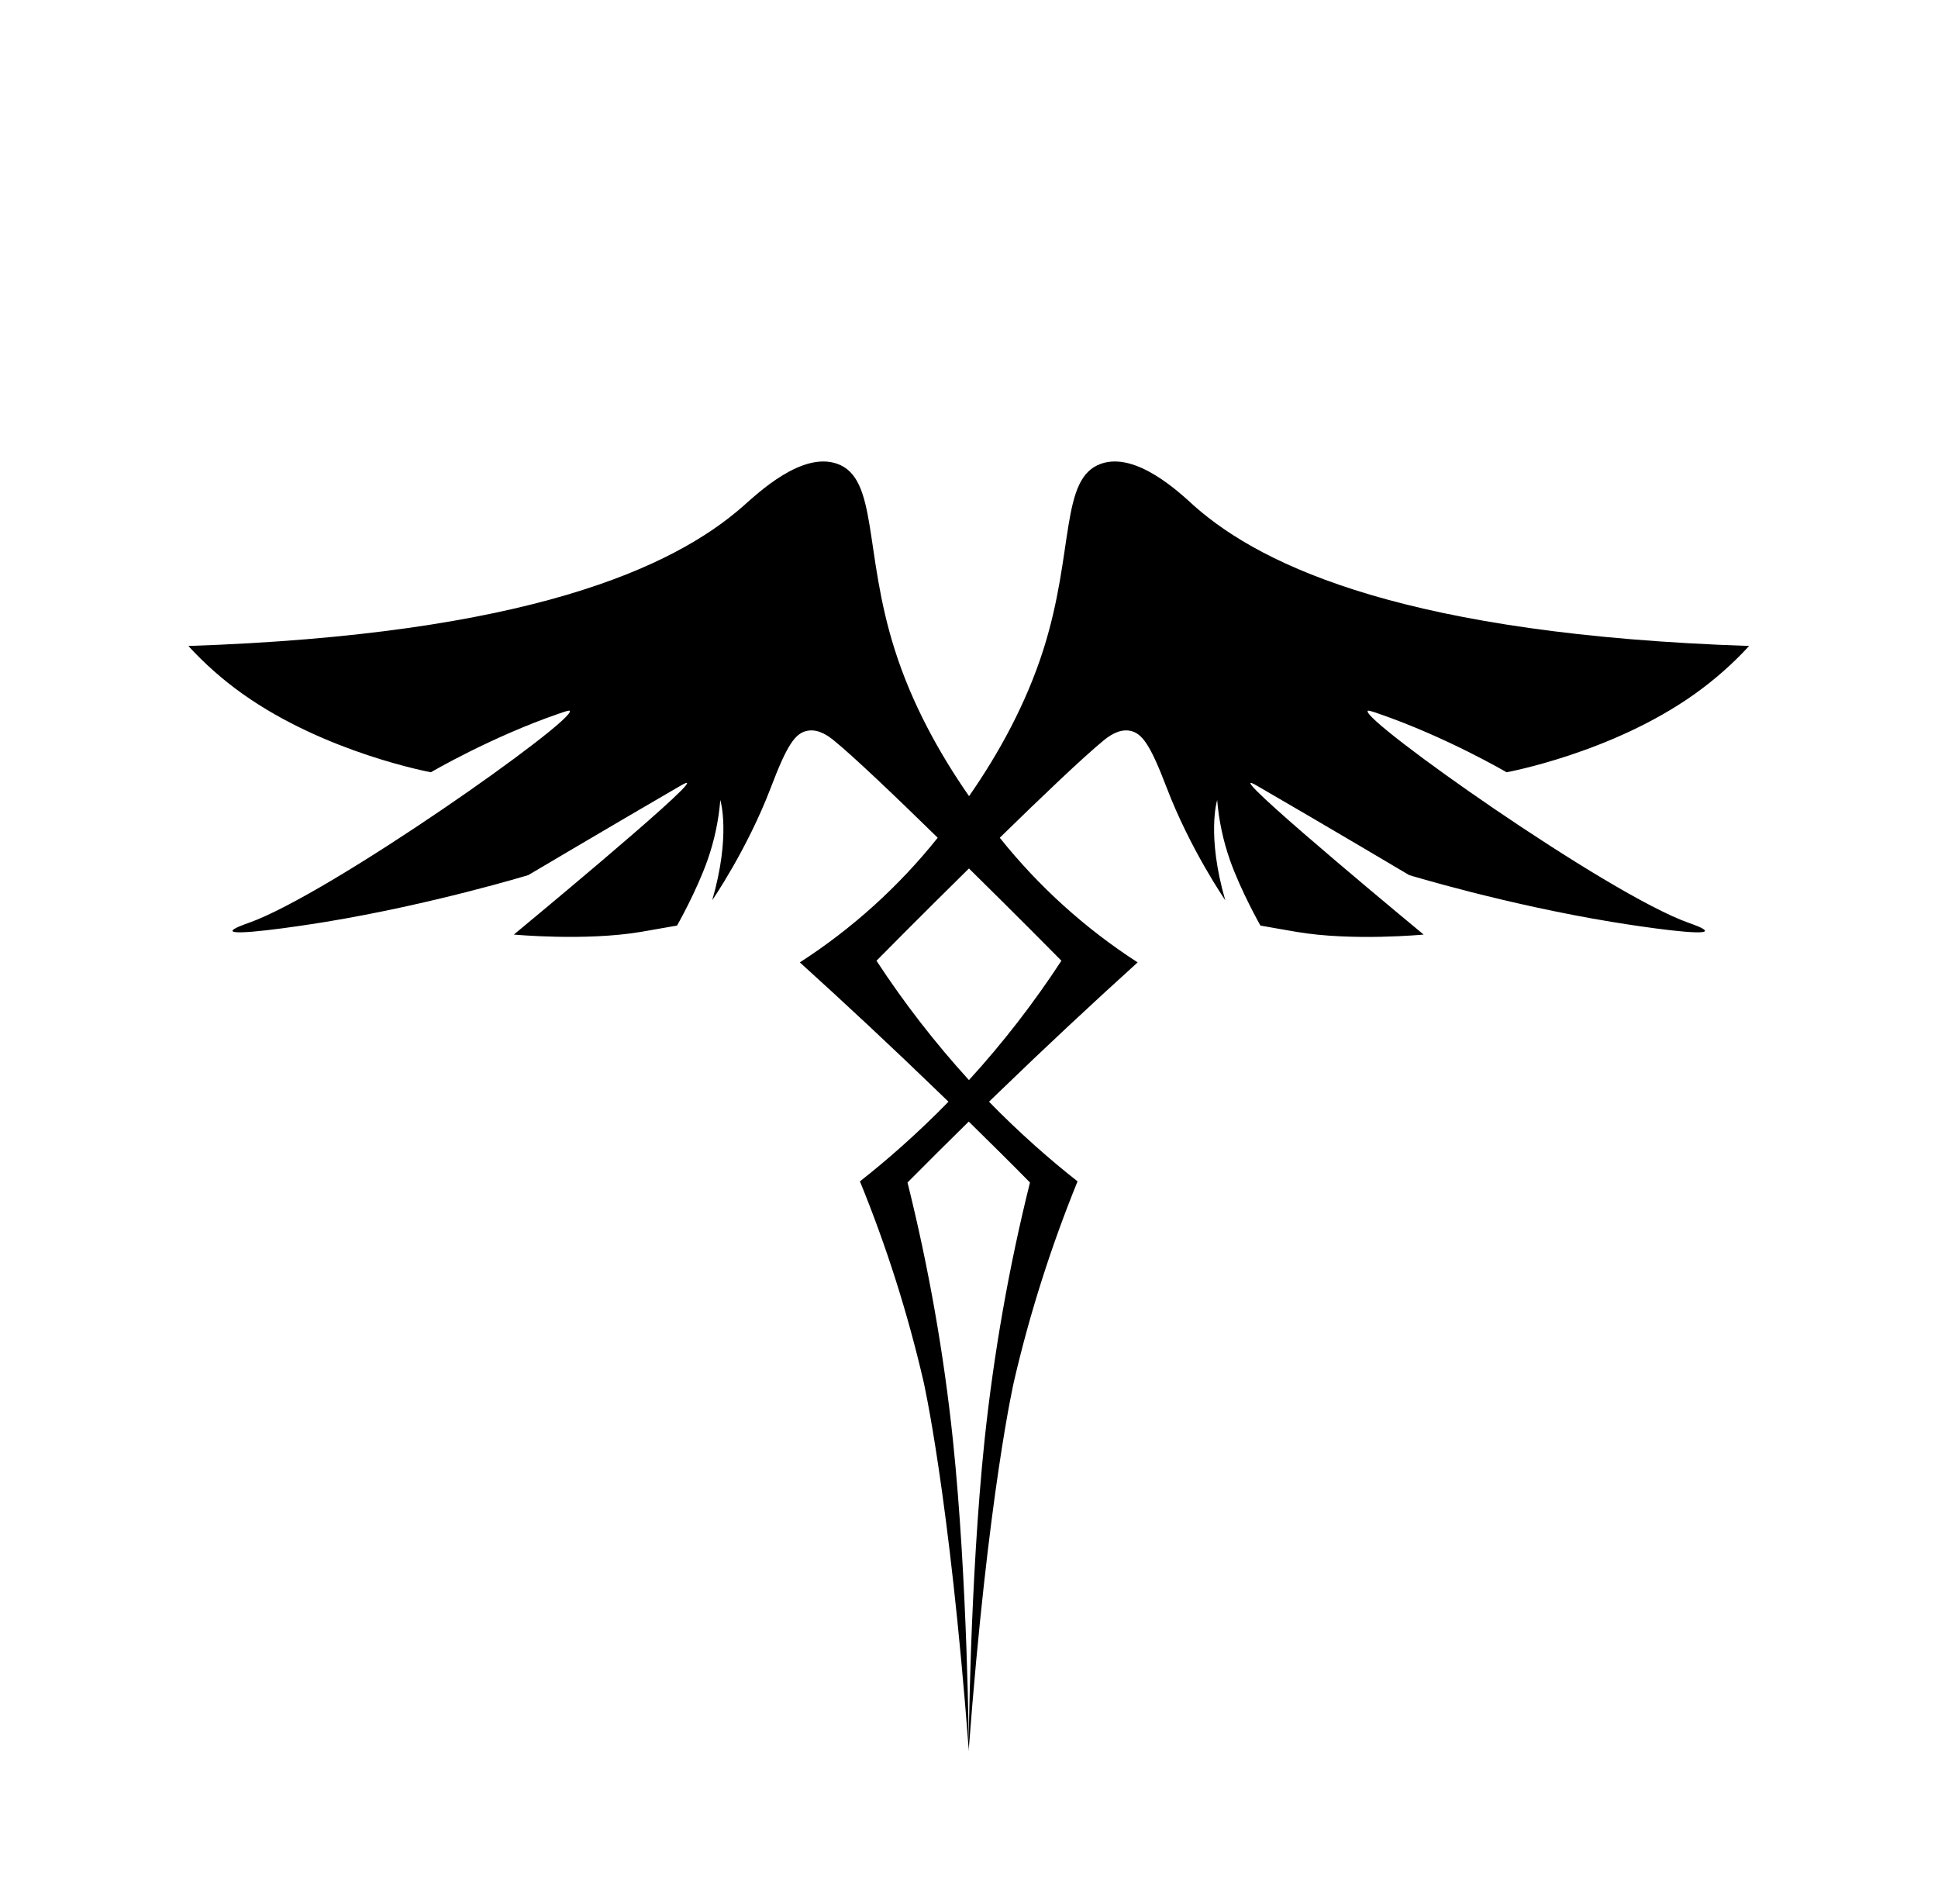
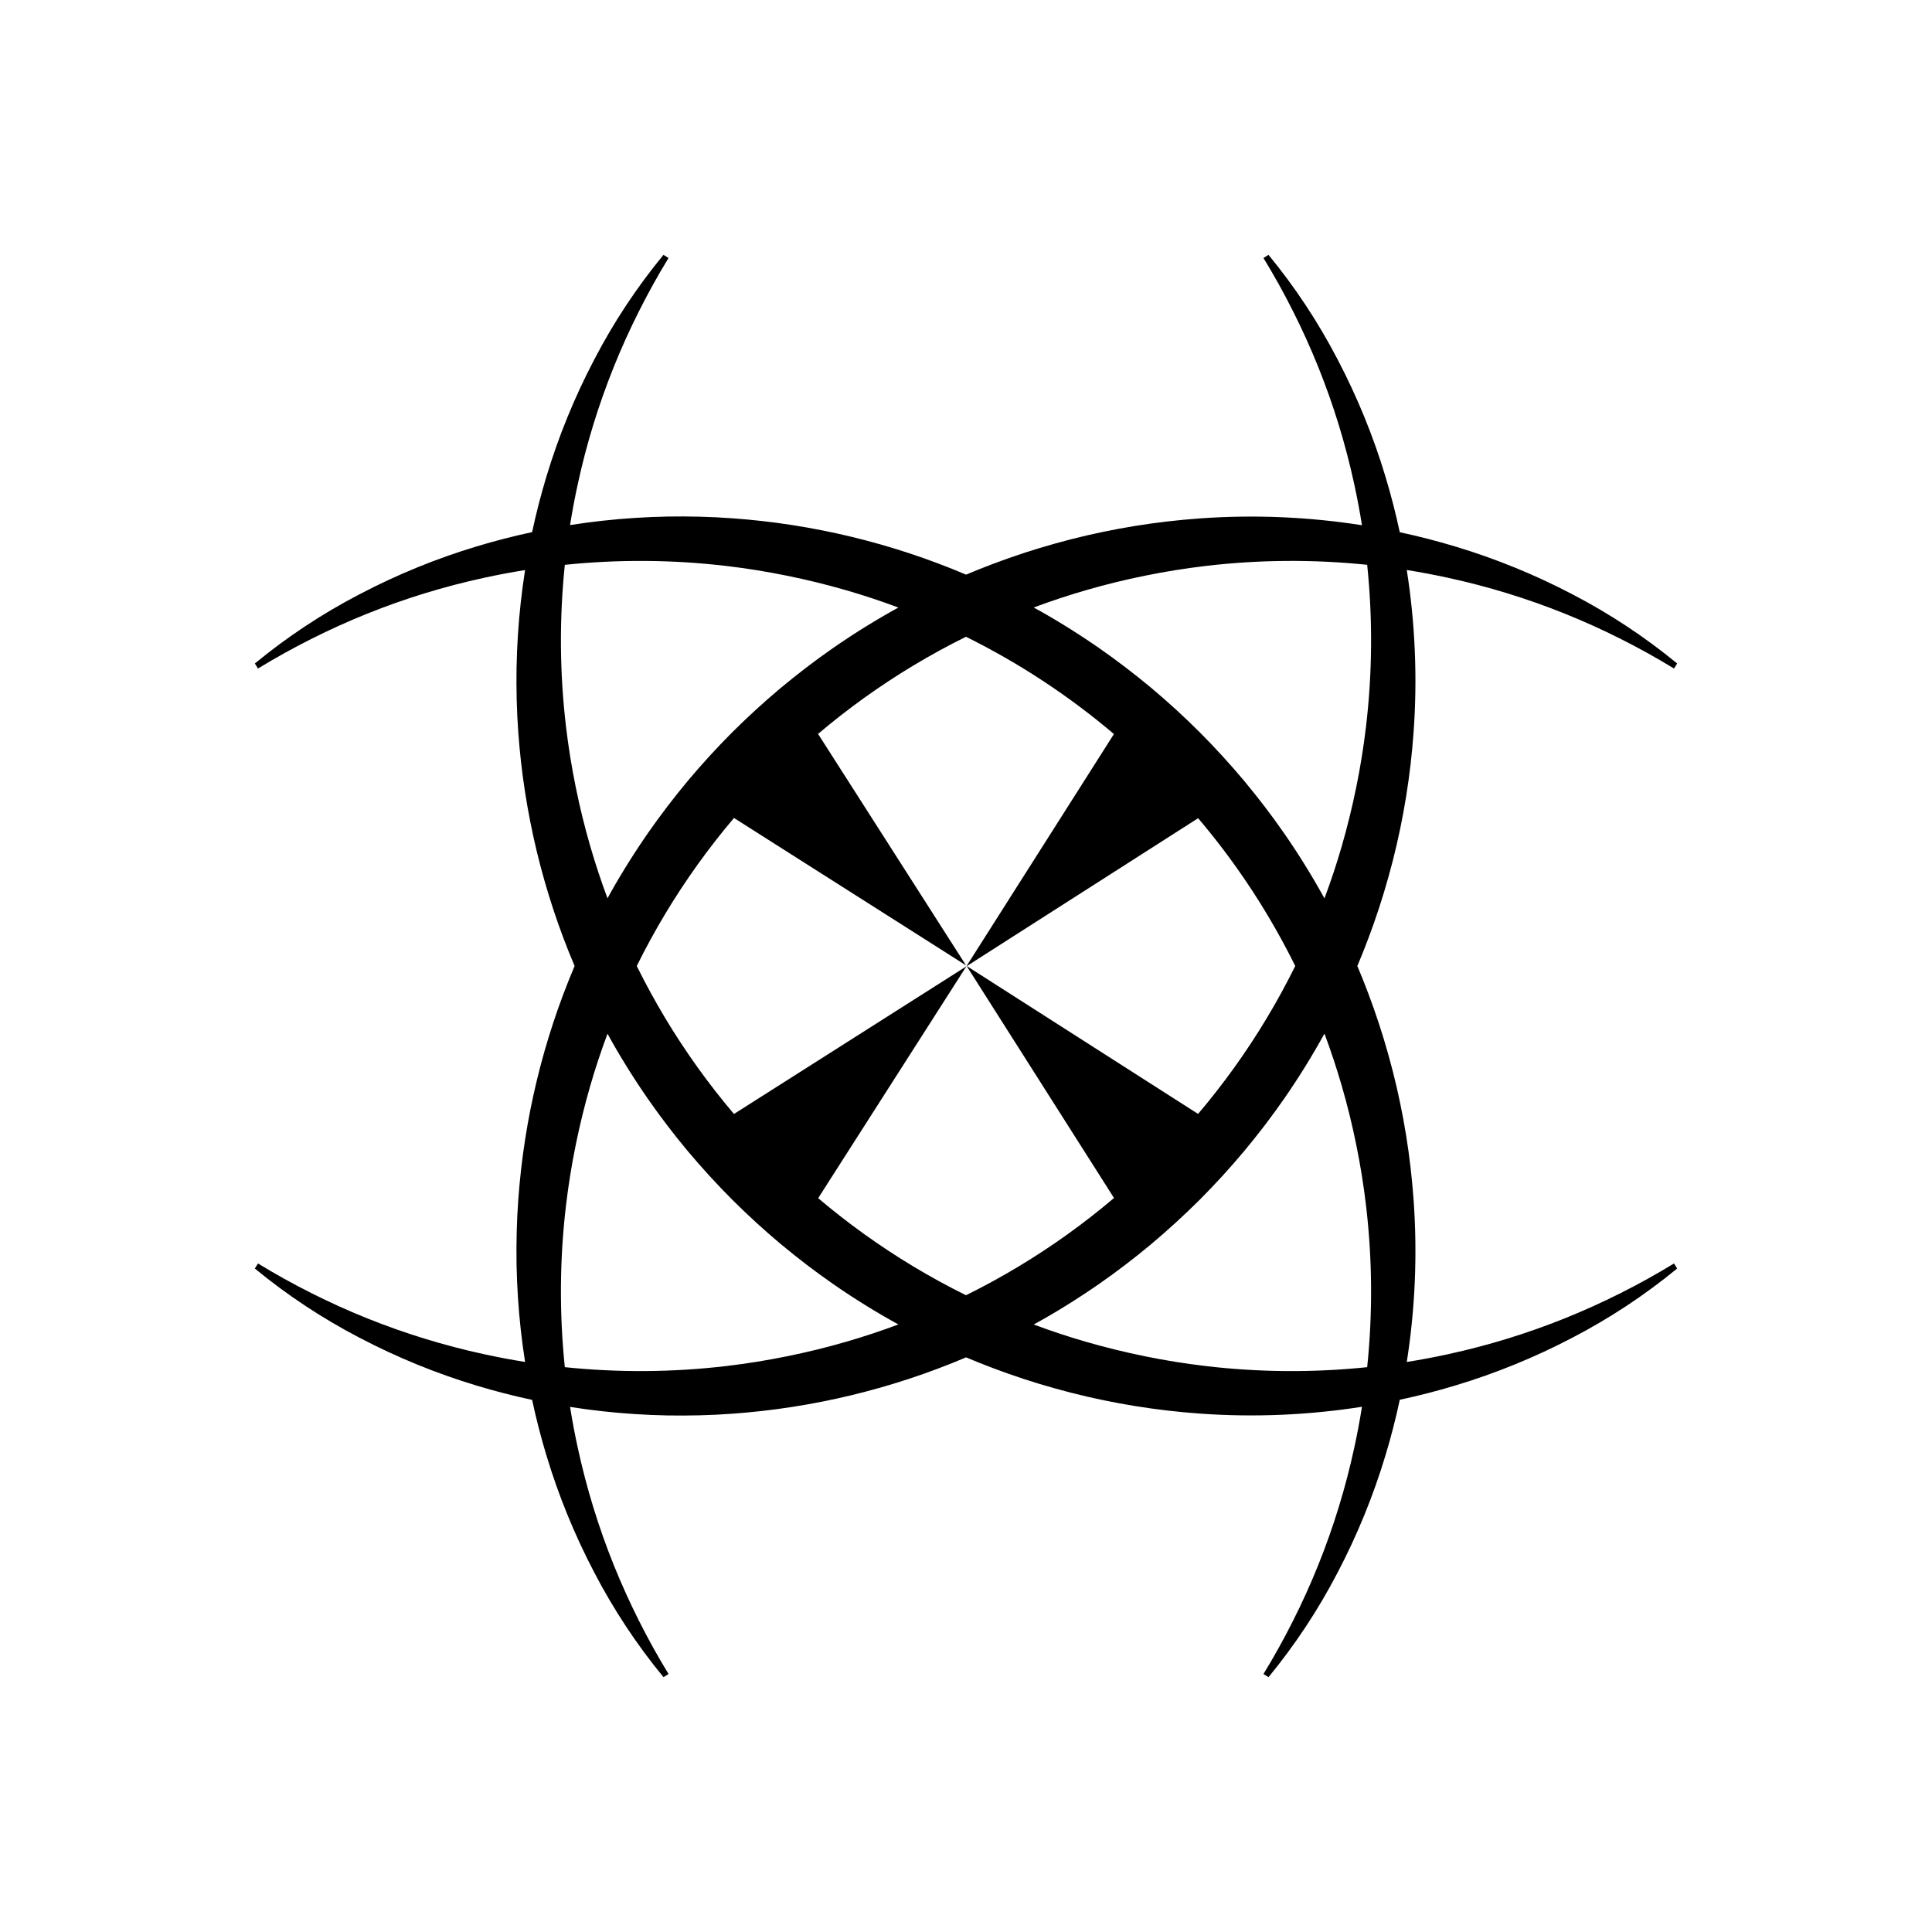
- <svg xmlns="http://www.w3.org/2000/svg" version="1.1" id="完成形" x="0px" y="0px" viewBox="0 0 1873.7 1840.4" style="enable-background:new 0 0 1873.7 1840.4;" xml:space="preserve">
-   <style type="text/css">
- 	.st0{fill:url(#SVGID_1_);}
- </style>
-   <linearGradient id="SVGID_1_" gradientUnits="userSpaceOnUse" x1="453.997" y1="1640.158" x2="454.021" y2="1640.158" gradientTransform="matrix(1 0 0 1 -23.15 -117.1429)">
-     <stop offset="0" style="stop-color:#BF272D" />
-     <stop offset="0.531" style="stop-color:#77272D" />
-     <stop offset="1" style="stop-color:#C1272D" />
-   </linearGradient>
-   <path class="st0" d="M430.9,1523.2c0,0,0-0.3,0-0.3C430.8,1523,430.9,1523.1,430.9,1523.2z" />
-   <path d="M1064.6,448.3c-39.9,13.8-25.6,84.6-55.8,179.6c-16.7,52.5-43.1,100.4-71.9,141.8c-28.8-41.4-55.3-89.3-71.9-141.8  c-30.2-95-16-165.8-55.8-179.6c-33.9-11.8-76,28-90.7,41C651,548.8,510,613.5,182.1,624.5c15.8,17.2,33.3,32.7,52.3,46.2  c80.3,57.2,182.2,75.9,182.2,75.9c0,0,57.9-34,123.8-56.7c8.6-3,10.1-3.2,10.5-2.6c5.8,9-231.1,176.7-310.4,204.9  c-3.2,1.1-16.2,5.6-15.7,7.8c1,4.5,56.5-3.3,89.8-8.7c103.5-17,196.2-45.3,196.2-45.3c0,0,81.7-48.4,145.6-85.5  c2.6-1.5,7.2-4.3,7.8-3.5c3.9,5-167.4,146.5-167.4,146.5c0,0,68.9,6.5,122.9-2.6c5.5-0.9,34.9-6.1,34.9-6.1s19-33.4,29.6-63.7  c6.5-18.6,10.6-37.9,12.2-57.6c0,0.1,0.1,0.2,0.1,0.3c0,0,10.3,33.6-7.9,96.5c0,0,33.9-49.2,56.7-109c15.7-41.3,23.6-52.9,35.8-54.9  c10.9-1.8,20.6,5.8,25.3,9.6c19.4,15.8,59.5,54.1,100.2,93.9c-37.6,47.1-82.6,87.8-133.3,120.5c44.5,40.3,89.5,82.3,134.9,126.2  c2.9,2.8,5.9,5.7,8.8,8.5c-14.1,14.5-29.1,28.8-45,43c-13.6,12.1-27.1,23.4-40.6,34c25.6,62.6,46.1,127.2,61.4,193.1  c0,0,25,108.2,43.9,357.6c0-0.1-1.1-163.8-15.4-300.6c-8.8-83.9-23.5-167.1-43.9-249c19.4-19.5,39.1-39.2,59.2-58.9  c20.1,19.7,39.9,39.3,59.2,58.9c-20.4,81.9-35,165.1-43.9,249c-14.3,136.8-15.4,300.5-15.4,300.6c18.8-249.5,43.9-357.6,43.9-357.6  c15.3-65.9,35.9-130.4,61.4-193.1c-13.5-10.6-27-21.9-40.6-34c-15.9-14.2-30.9-28.5-45-43c2.9-2.8,5.9-5.7,8.8-8.5  c45.4-43.9,90.4-85.9,134.9-126.2c-50.7-32.7-95.7-73.4-133.3-120.5c40.7-39.8,80.8-78,100.2-93.9c4.7-3.8,14.4-11.4,25.3-9.6  c12.1,2.1,20,13.6,35.8,54.9c22.8,59.8,56.7,109,56.7,109c-18.2-62.9-7.9-96.5-7.9-96.5c0-0.1,0.1-0.2,0.1-0.3  c1.6,19.6,5.7,39,12.2,57.6c10.6,30.2,29.6,63.7,29.6,63.7c0,0,29.3,5.2,34.9,6.1c54,9.2,122.9,2.6,122.9,2.6  c0,0-171.3-141.5-167.4-146.5c0.6-0.8,5.2,2,7.8,3.5c63.9,37,145.6,85.5,145.6,85.5c0,0,92.7,28.3,196.2,45.3  c33.3,5.5,88.9,13.2,89.8,8.7c0.5-2.2-12.5-6.7-15.7-7.8c-79.3-28.2-316.2-195.9-310.4-204.9c0.4-0.6,1.8-0.4,10.5,2.6  c65.9,22.7,123.8,56.7,123.8,56.7s102-18.6,182.2-75.9c19-13.6,36.5-29,52.3-46.2c-327.8-11-468.8-75.6-536.3-135.2  C1140.6,476.3,1098.5,436.5,1064.6,448.3z M1026.2,928.8c-26.7,40.8-56.5,79.4-89.4,115.4c-32.8-36-62.7-74.6-89.4-115.4  c3.3-3.4,43.4-43.9,89.4-89.2C982.8,884.9,1022.9,925.4,1026.2,928.8z" />
+ <svg xmlns="http://www.w3.org/2000/svg" id="レイヤー_1" data-name="レイヤー 1" width="1920" height="1920" viewBox="0 0 1920 1920">
+   <path d="M1446.088,543.067q-27.136-8.193-55.013-14.142-5.951-27.843-14.142-55.013a661.254,661.254,0,0,0-47.7-116.818,597.461,597.461,0,0,0-68.6-103.828l-5.02,3.123q15.864,25.947,29.507,53.144,13.662,27.149,25.018,55.36a720.441,720.441,0,0,1,35.616,115.964q4.481,20.438,7.758,41.107a711,711,0,0,0-161.076-6.773,726.674,726.674,0,0,0-127.869,20.68c-20.991,5.406-41.818,11.612-62.3,18.887l-7.667,2.765c-2.554.927-5.121,1.826-7.649,2.822l-7.613,2.925c-2.537.978-5.083,1.936-7.592,2.985l-7.542,3.114q-2.056.852-4.112,1.71a728.088,728.088,0,0,0-232.524-56.031c-21.5-1.567-43.035-2.052-64.507-1.7-21.475.458-42.891,1.771-64.156,4.142q-16.264,1.788-32.4,4.327,3.28-20.583,7.736-40.961A720.415,720.415,0,0,1,609.861,364.9q11.329-28.185,25.017-55.36,13.621-27.17,29.5-53.146l-5.02-3.123a596.314,596.314,0,0,0-68.667,103.8,660.832,660.832,0,0,0-47.748,116.821q-8.188,27.09-14.137,54.924-27.8,5.949-54.924,14.137A660.832,660.832,0,0,0,357.065,590.7a596.2,596.2,0,0,0-103.8,68.667l3.123,5.02q25.947-15.862,53.146-29.5,27.147-13.662,55.36-25.016a720.427,720.427,0,0,1,115.964-35.612q20.364-4.466,40.96-7.736-2.535,16.129-4.327,32.4c-2.371,21.265-3.684,42.681-4.141,64.156-.355,21.472.13,43.01,1.7,64.507A728.093,728.093,0,0,0,571.037,960a728.066,728.066,0,0,0-55.989,232.424c-1.567,21.5-2.052,43.035-1.7,64.507.458,21.475,1.771,42.891,4.142,64.156q1.788,16.265,4.327,32.4-20.583-3.281-40.961-7.736A720.446,720.446,0,0,1,364.9,1310.139q-28.185-11.329-55.36-25.017-27.17-13.622-53.146-29.5l-3.123,5.02a596.314,596.314,0,0,0,103.8,68.667,660.832,660.832,0,0,0,116.821,47.748q27.09,8.188,54.924,14.137,5.949,27.8,14.137,54.924A660.832,660.832,0,0,0,590.7,1562.935a596.257,596.257,0,0,0,68.667,103.8l5.02-3.123q-15.862-25.947-29.5-53.146-13.663-27.147-25.017-55.36a720.427,720.427,0,0,1-35.612-115.964q-4.466-20.364-7.736-40.96,16.129,2.535,32.4,4.327c21.265,2.371,42.681,3.684,64.156,4.141,21.472.355,43.01-.13,64.507-1.7A728.075,728.075,0,0,0,960.1,1348.92c1.368.576,2.74,1.143,4.111,1.711l7.542,3.114c2.509,1.049,5.055,2.006,7.592,2.985l7.613,2.925c2.528,1,5.1,1.895,7.649,2.822l7.667,2.765c20.479,7.275,41.306,13.481,62.3,18.887a726.674,726.674,0,0,0,127.869,20.68,711,711,0,0,0,161.076-6.773q-3.286,20.657-7.758,41.107a720.441,720.441,0,0,1-35.616,115.964q-11.33,28.185-25.018,55.36-13.623,27.166-29.507,53.144l5.02,3.123a597.461,597.461,0,0,0,68.6-103.828,661.233,661.233,0,0,0,47.7-116.819q8.193-27.135,14.142-55.012,27.843-5.951,55.013-14.142a661.254,661.254,0,0,0,116.818-47.7,597.461,597.461,0,0,0,103.828-68.6l-3.123-5.02q-25.947,15.864-53.144,29.507-27.149,13.662-55.36,25.018a720.441,720.441,0,0,1-115.964,35.616q-20.436,4.481-41.107,7.758a711,711,0,0,0,6.773-161.076,726.674,726.674,0,0,0-20.68-127.869c-5.406-20.991-11.612-41.819-18.887-62.3l-2.765-7.667c-.927-2.554-1.826-5.121-2.822-7.649l-2.925-7.613c-.978-2.537-1.936-5.083-2.985-7.592l-3.114-7.542c-.582-1.4-1.163-2.81-1.754-4.212.591-1.4,1.172-2.807,1.754-4.212l3.114-7.542c1.049-2.509,2.006-5.055,2.985-7.592l2.925-7.613c1-2.528,1.895-5.1,2.822-7.649l2.765-7.667c7.275-20.479,13.481-41.306,18.887-62.3a726.674,726.674,0,0,0,20.68-127.869,711,711,0,0,0-6.773-161.076q20.657,3.287,41.107,7.758a720.441,720.441,0,0,1,115.964,35.616q28.185,11.33,55.36,25.018,27.166,13.623,53.144,29.507l3.123-5.02a597.461,597.461,0,0,0-103.828-68.595A661.254,661.254,0,0,0,1446.088,543.067Zm-217.45,318.838A718.866,718.866,0,0,1,1287.2,960a721.447,721.447,0,0,1-327.2,327.194A721.461,721.461,0,0,1,632.809,960,721.373,721.373,0,0,1,959.994,632.806a724.324,724.324,0,0,1,268.644,229.1ZM572.112,781.962q-6.051-29.7-9.626-59.841a729.3,729.3,0,0,1-1.164-160.8,729.242,729.242,0,0,1,160.8,1.164q30.108,3.568,59.841,9.626,29.706,6.019,58.852,14.436,26.306,7.62,51.98,17.214A738.53,738.53,0,0,0,828.18,643.8c-17.953,12.434-35.293,25.755-52.1,39.718-16.761,14.015-32.871,28.8-48.365,44.2q-23.14,23.2-44.231,48.339-20.966,25.191-39.742,52.083c-1.587,2.221-3.09,4.5-4.614,6.765l-4.561,6.8c-1.539,2.255-3,4.561-4.471,6.859l-4.414,6.894c-1.489,2.286-2.9,4.62-4.325,6.949l-4.265,6.984c-1.437,2.318-2.813,4.674-4.168,7.041l-4.083,7.09q-2.591,4.573-5.116,9.182-9.56-25.61-17.18-51.891Q578.109,811.708,572.112,781.962Zm209.85,565.926q-29.7,6.051-59.841,9.626a729.3,729.3,0,0,1-160.8,1.164,729.242,729.242,0,0,1,1.164-160.8q3.568-30.108,9.626-59.841,6.019-29.706,14.437-58.852,7.605-26.259,17.18-51.891,2.532,4.6,5.116,9.182l4.083,7.09c1.355,2.367,2.731,4.723,4.168,7.041l4.265,6.984c1.422,2.329,2.836,4.663,4.325,6.949l4.414,6.894c1.473,2.3,2.932,4.6,4.471,6.859l4.561,6.8c1.524,2.265,3.027,4.544,4.614,6.765q18.719,26.885,39.742,52.083,21.09,25.084,44.231,48.339c15.494,15.4,31.6,30.185,48.365,44.2,16.8,13.963,34.143,27.284,52.1,39.718a738.53,738.53,0,0,0,64.614,40.039q-25.653,9.579-51.98,17.213Q811.708,1341.892,781.962,1347.888ZM1347.9,1138.036q6.053,29.7,9.626,59.842a729.244,729.244,0,0,1,1.159,160.806,729.183,729.183,0,0,1-160.806-1.16q-30.108-3.567-59.842-9.625-29.7-6.04-58.851-14.444-26.262-7.605-51.9-17.181,4.608-2.533,9.188-5.119l7.09-4.083c2.367-1.355,4.723-2.731,7.041-4.168l6.984-4.265c2.329-1.422,4.663-2.836,6.949-4.325l6.894-4.414c2.3-1.473,4.6-2.932,6.859-4.471l6.8-4.561c2.265-1.524,4.544-3.027,6.765-4.614q26.885-18.718,52.083-39.742,25.084-21.09,48.339-44.231c15.4-15.494,30.185-31.6,44.2-48.365,13.963-16.8,27.284-34.143,39.718-52.1a738.362,738.362,0,0,0,40.042-64.62q9.581,25.656,17.215,51.985Q1341.9,1108.289,1347.9,1138.036Zm9.625-415.914q-3.567,30.108-9.625,59.842-6.04,29.7-14.443,58.851-7.62,26.307-17.215,51.984A738.5,738.5,0,0,0,1276.2,828.18c-12.434-17.953-25.755-35.293-39.718-52.1-14.015-16.761-28.8-32.871-44.2-48.365q-23.2-23.14-48.339-44.231-25.191-20.966-52.083-39.742c-2.221-1.587-4.5-3.09-6.765-4.614l-6.8-4.561c-2.255-1.539-4.561-3-6.859-4.471l-6.894-4.414c-2.286-1.489-4.62-2.9-6.949-4.325l-6.984-4.265c-2.318-1.437-4.674-2.813-7.041-4.168l-7.09-4.083q-4.577-2.592-9.188-5.119,25.612-9.561,51.9-17.182,29.1-8.443,58.851-14.443,29.7-6.052,59.842-9.625a729.183,729.183,0,0,1,160.806-1.16A729.183,729.183,0,0,1,1357.524,722.122Z" />
+   <polygon points="728.635 1191.357 792.962 1222.199 960.354 960.354 697.86 1127.097 728.635 1191.357" />
+   <polygon points="792.648 697.545 728.32 728.388 697.545 792.648 960.039 959.391 792.648 697.545" />
+   <polygon points="1127.352 1222.455 1191.612 1191.68 1222.455 1127.352 960.788 960.076 1222.199 792.962 1191.357 728.635 1127.097 697.86 960.354 960.354 960.713 960.124 1127.352 1222.455" />
</svg>
